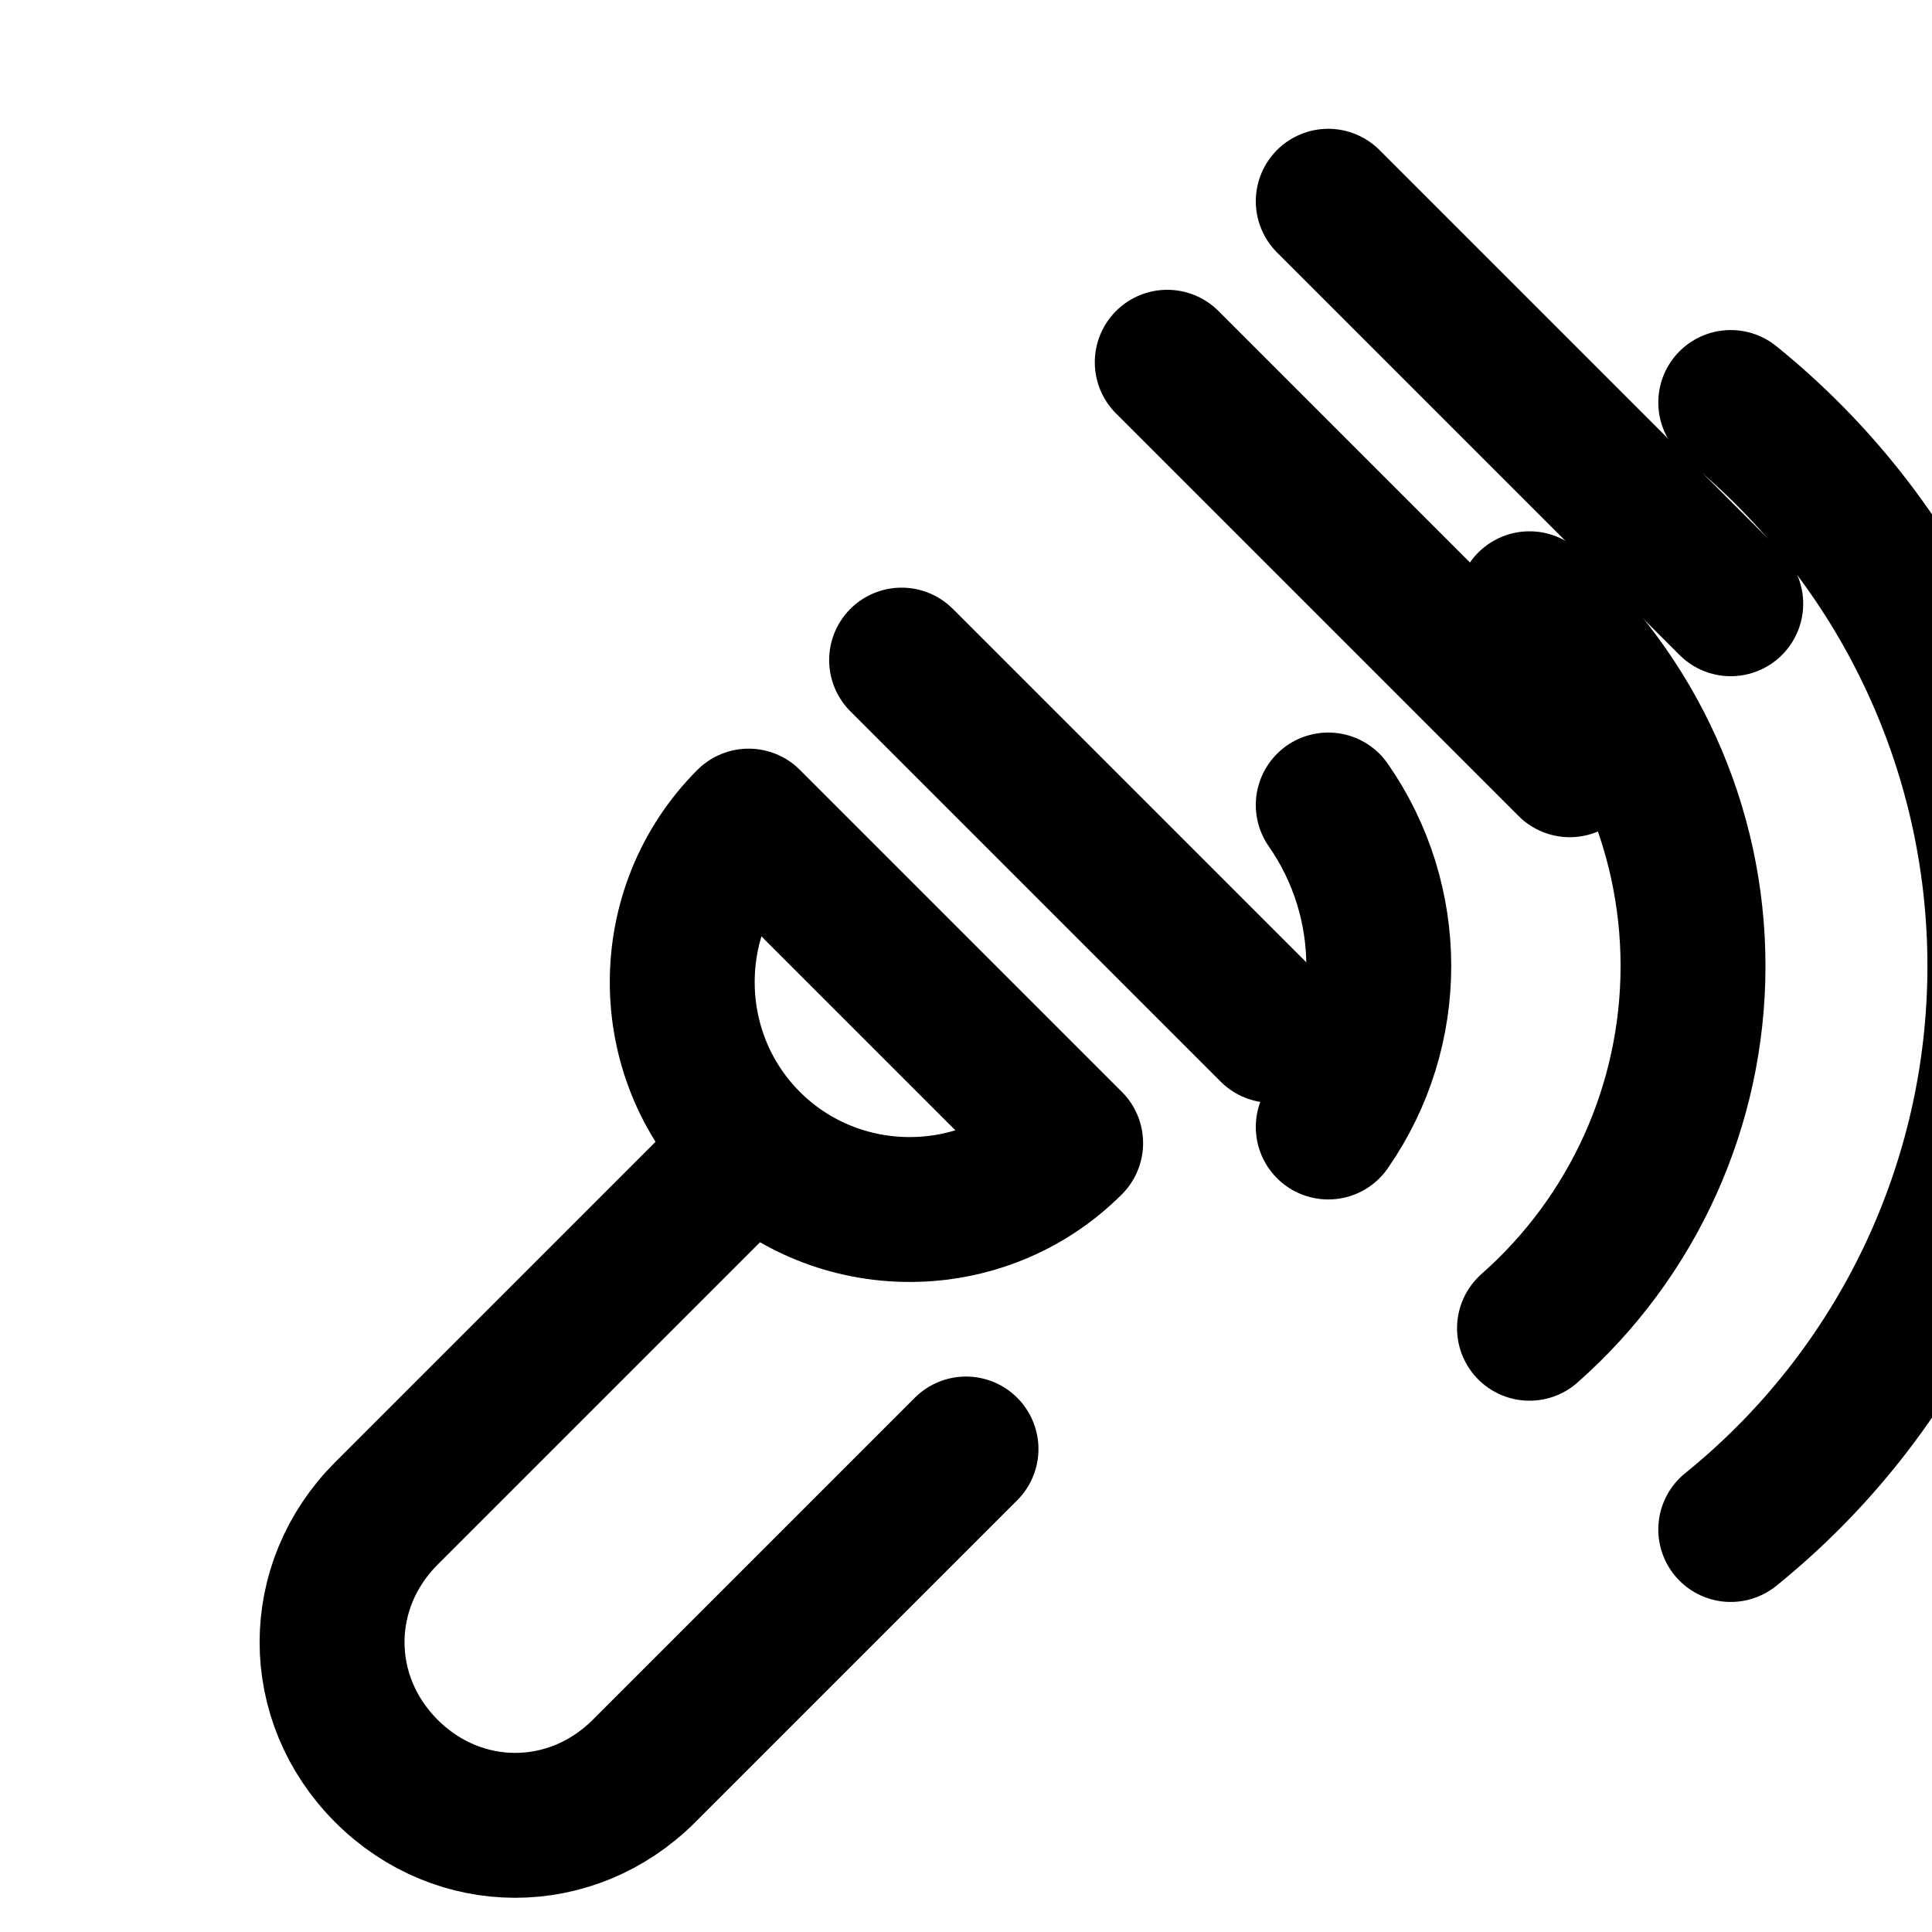
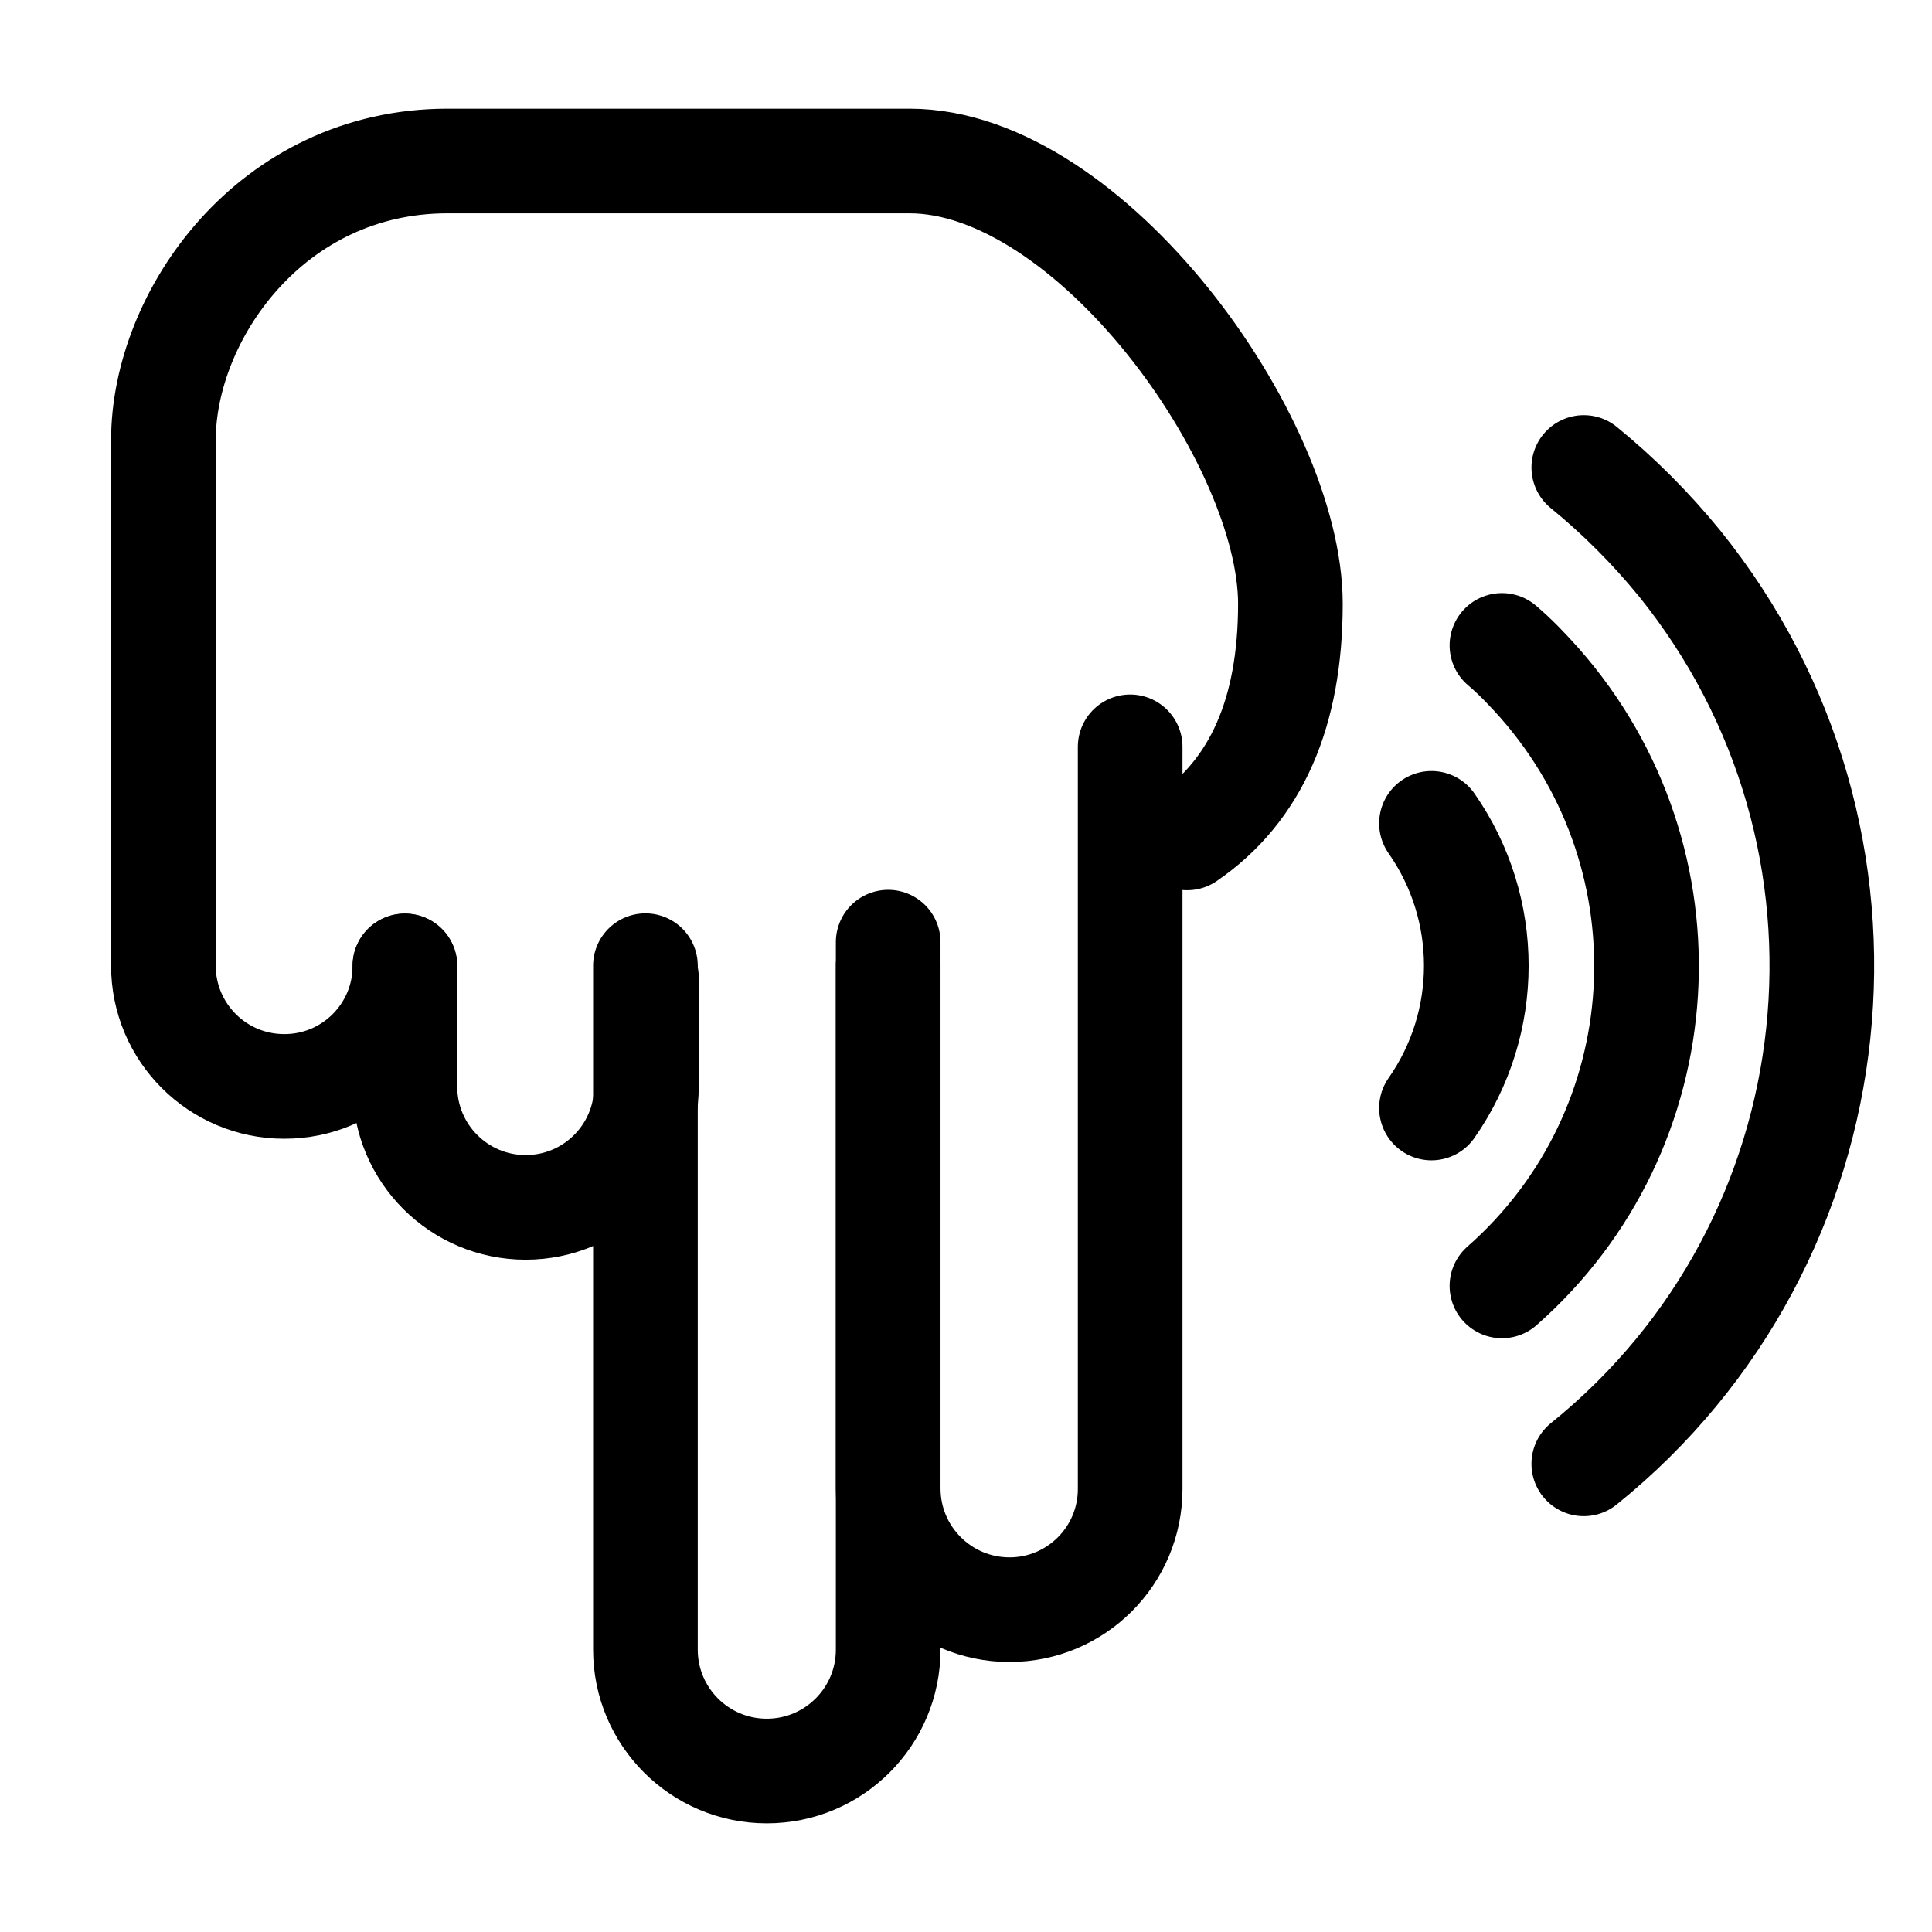
- <svg xmlns="http://www.w3.org/2000/svg" viewBox="0 0 24 24" fill="none" stroke="currentColor" stroke-width="1.8" stroke-linecap="round" stroke-linejoin="round">
-   <path d="M14.5 4.5l5 5" />
-   <path d="M16.5 2.5l5 5" />
-   <path d="M11.2 8.2l4.6 4.6" />
-   <path d="M9.3 10.2c-1.1 1.1-1.1 2.9 0 4s2.9 1.1 4 0l-4-4z" />
-   <path d="M8.8 14.8l-4 4c-.9.9-.9 2.3 0 3.2.9.9 2.3.9 3.2 0l4-4" />
-   <path d="M16.5 14a3.5 3.5 0 0 0 0-4" />
-   <path d="M19 16.5a6 6 0 0 0 0-9" />
-   <path d="M21.5 19a9 9 0 0 0 0-14" />
+ <svg xmlns="http://www.w3.org/2000/svg" viewBox="0 0 24 24" fill="none" stroke="currentColor" stroke-width="1.3" stroke-linecap="round" stroke-linejoin="round">
+   <g transform="scale(0.03)">
+     <path vector-effect="non-scaling-stroke" d="M491.57,346.96c28.51-19.53,42.76-51.85,42.76-96.96,0-67.67-82.92-183.33-157.7-183.33h-191.33c-73.19,0-117.64,64.18-117.64,115.67v217.52c0,27.61,22.39,50,50,50h.15c27.53,0,49.85-22.32,49.85-49.85" />
+     <path vector-effect="non-scaling-stroke" d="M467.98,309.25v307.32c0,27.59-22.37,49.96-49.96,49.96-.05,0-.09,0-.14,0-27.69-.08-50.1-22.55-50.1-50.24v-226.16" />
+     <path vector-effect="non-scaling-stroke" d="M367.78,399.87v283.21c0,27.76-22.5,50.26-50.26,50.26s-50.26-22.5-50.26-50.26v-283.21" />
+     <path vector-effect="non-scaling-stroke" d="M267.67,404.74v45.21c0,27.61-22.38,50-50,50s-50-22.39-50-50v-50" />
+     <path vector-effect="non-scaling-stroke" d="M592.74,458.8c24.75-35.36,24.75-82.51,0-117.87" />
+     <path vector-effect="non-scaling-stroke" d="M621.92,532.47c73.38-64.54,80.15-176.22,15.62-249.6-5.01-5.6-10.02-10.9-15.62-15.62" />
+     <path vector-effect="non-scaling-stroke" d="M655.81,606.14c114.04-91.94,131.72-259.03,39.49-373.07-11.79-14.44-25.05-27.7-39.49-39.49" />
+   </g>
</svg>
